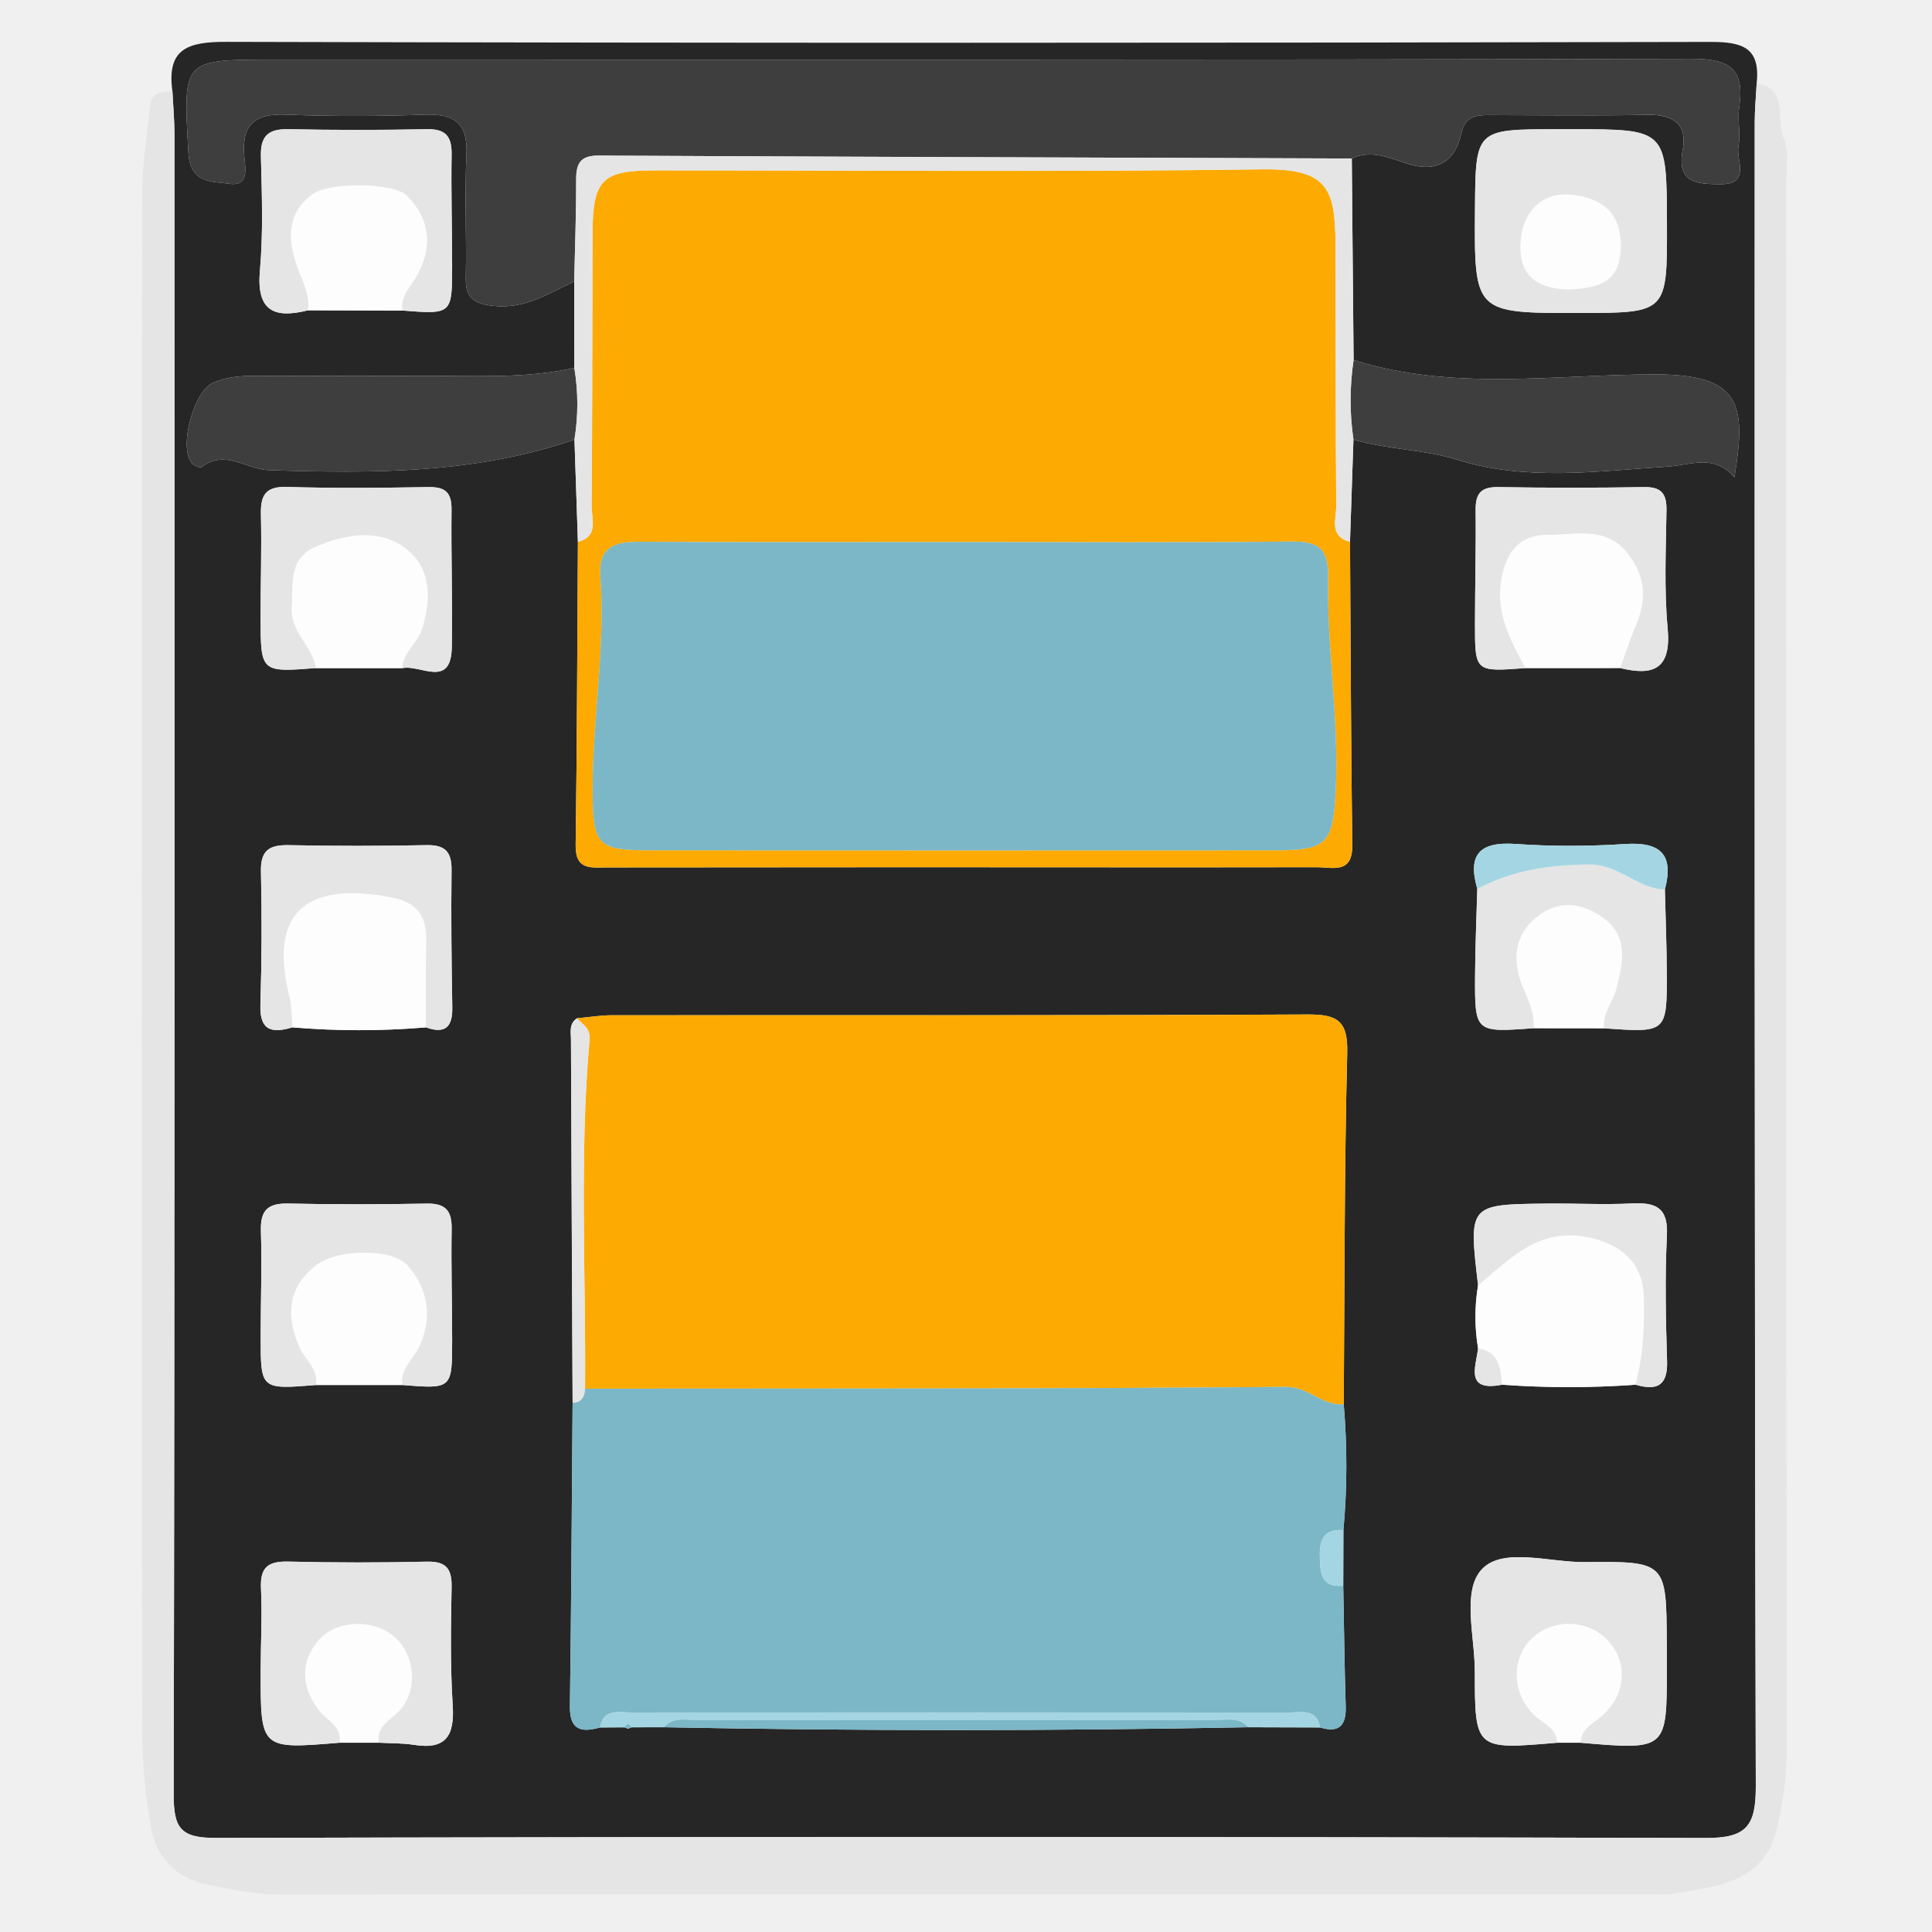
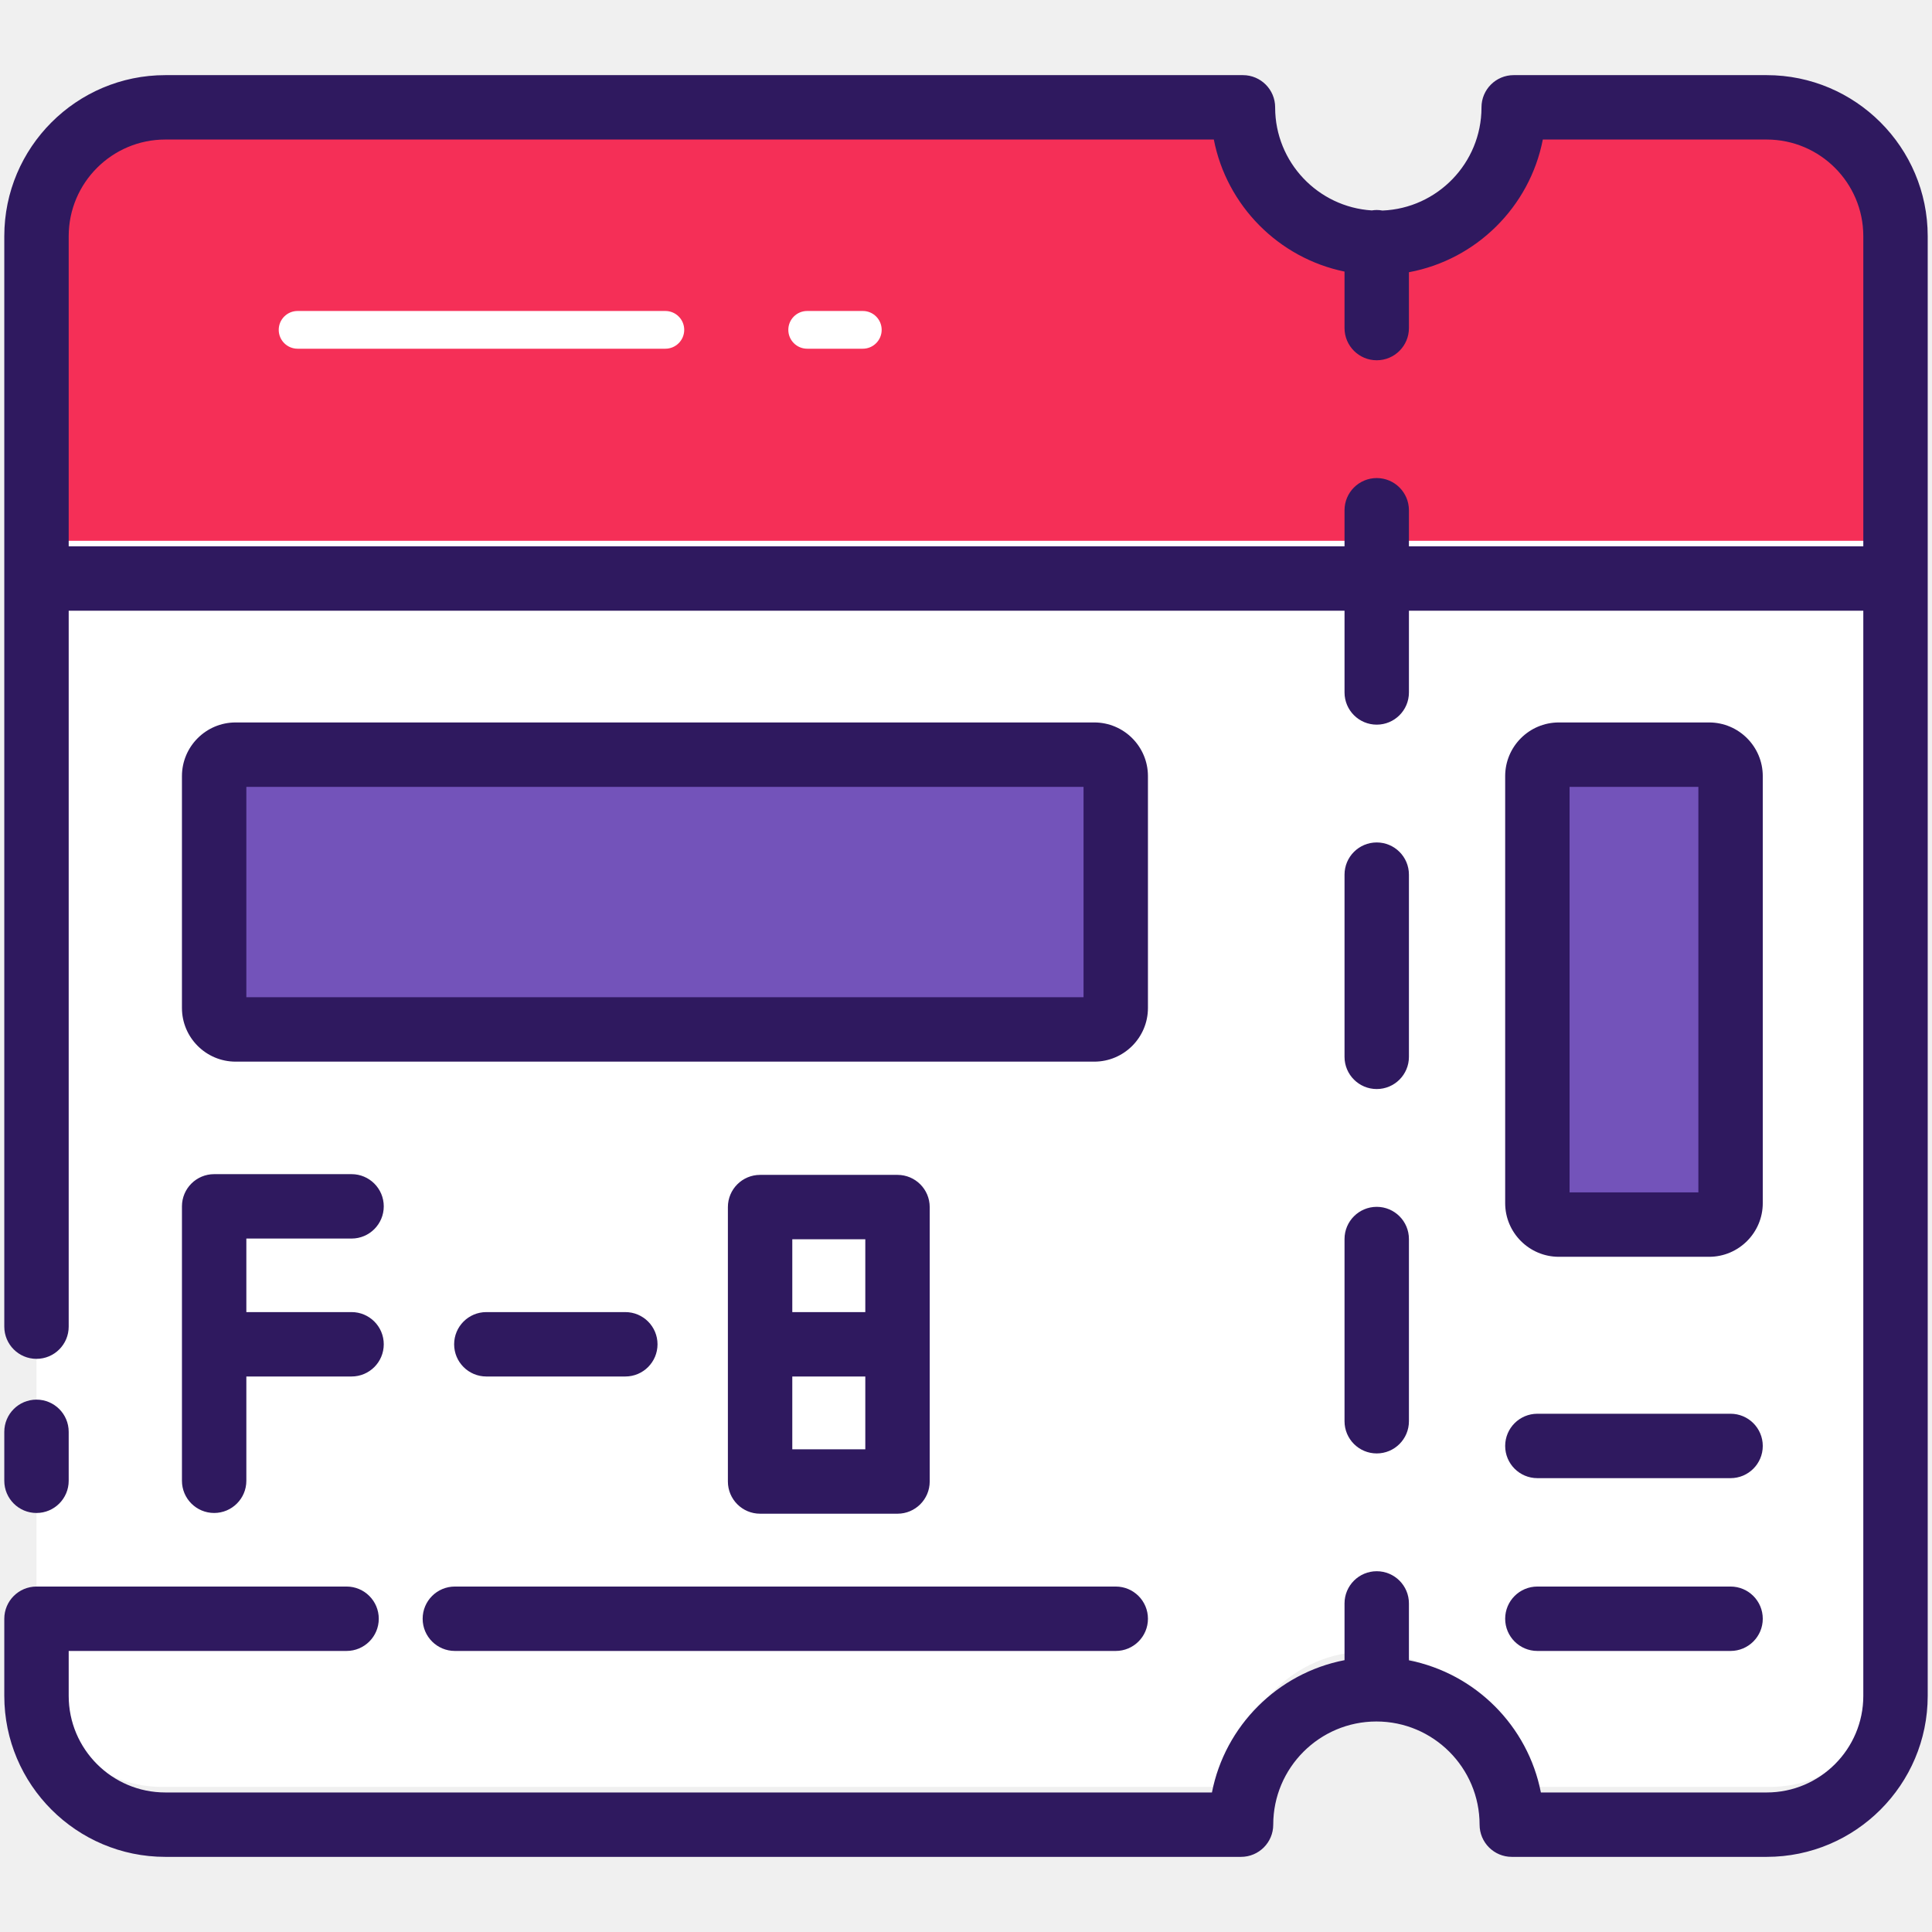
- <svg xmlns="http://www.w3.org/2000/svg" t="1733502581693" class="icon" viewBox="0 0 1024 1024" version="1.1" p-id="3793" width="256" height="256">
-   <path d="M91.384 48.396c-3.168-22.78 8.336-26.264 28.704-26.212 262.216 0.672 524.444 0.636 786.668 0.036 17.3-0.04 26.248 3.388 24.328 21.908-0.356 6.936-1.048 13.88-1.048 20.812-0.008 293.956-0.18 587.916 0.572 881.864 0.056 20.98-4.876 27.436-26.476 27.376a148481.16 148481.16 0 0 0-789.696-0.032c-18.84 0.044-22.42-5.288-22.384-23.092 0.6-293.252 0.456-586.512 0.416-879.768-0.004-7.632-0.712-15.26-1.084-22.892zM330.92 915.52l1.932 0.72 1.924-0.732 17.12-0.036c103.228 1.992 206.456 1.992 309.68 0l38.08 0.116c10.072 3.072 13.916-0.988 13.604-11.108-0.66-21.304-0.908-42.616-1.312-63.928l0.084-29.568c2.056-22.228 2.044-44.46 0.18-66.7 0.472-62.076 0.276-124.18 1.848-186.228 0.44-17.368-5.5-20.436-21.272-20.36-122.796 0.6-245.592 0.308-368.388 0.404-6.184 0.008-12.364 1.052-18.552 1.616-4.372 2.82-3.24 7.332-3.224 11.32 0.244 64.156 0.568 128.304 0.872 192.452-0.436 53.652-0.704 107.3-1.42 160.944-0.168 12.6 6.06 13.976 15.948 11.168l12.896-0.08zM808.496 354.1c16.736-0.008 33.464-0.024 50.192-0.036 18 4.46 27.188 0.272 25.2-21.068-1.92-20.7-0.916-41.7-0.62-62.56 0.116-8.768-2.656-12.428-11.92-12.268-25.72 0.448-51.472 0.444-77.2-0.004-9.136-0.16-12.128 3.344-12.028 12.128 0.228 20.168-0.34 40.336-0.348 60.508-0.02 25.344 0.084 25.344 26.724 23.3zM154.98 544.532c23.596 1.988 47.192 1.98 70.792-0.008 9.972 3.584 14.136 0.056 13.952-10.48-0.42-24.276-0.684-48.568-0.392-72.84 0.112-9.852-3.484-13.468-13.4-13.26-24.272 0.496-48.568 0.512-72.84 0.008-10.42-0.216-15.048 2.796-14.788 14.052a1328.92 1328.92 0 0 1-0.292 70.756c-0.42 13.828 6.42 14.912 16.968 11.772z m58.4-190.42c9.484-1.944 25.728 10.964 26.084-11.124 0.404-24.296-0.416-48.62-0.148-72.924 0.1-9.068-3.36-12.044-12.248-11.896-25 0.424-50.028 0.68-75.008-0.084-11.64-0.356-14.004 4.704-13.772 14.828 0.424 18.048-0.176 36.112-0.164 54.176 0.02 29.276 0.088 29.276 29.248 27.016l46.008 0.008z m669.036 117.36c4.832-18.34-2.024-25.356-20.972-24.132-19.312 1.248-38.844 1.324-58.136-0.028-19.06-1.336-25.592 5.576-20.312 23.808-0.416 15.332-1.1 30.656-1.18 45.984-0.156 30.176-0.016 30.176 31.016 27.864l37.332 0.04c33.284 2.416 33.396 2.416 33.264-29.672-0.06-14.628-0.66-29.248-1.012-43.864z m-714.92 262.616h45.752c26.32 2.108 26.404 2.108 26.4-24-0.004-19.548-0.6-39.1-0.268-58.632 0.168-9.708-3.148-13.724-13.232-13.528-24.424 0.476-48.864 0.524-73.284-0.024-10.772-0.236-14.908 3.428-14.58 14.424 0.564 18.824-0.12 37.688-0.12 56.536 0 27.588 0.06 27.588 29.332 25.224zM213.268 164.584c26.292 2.064 26.38 2.064 26.372-23.972-0.008-19.52-0.608-39.056-0.28-58.572 0.16-9.616-2.948-13.772-13.12-13.568-24.396 0.5-48.82 0.5-73.216 0.004-10.604-0.22-15.02 3.296-14.74 14.356 0.516 20.208 1.256 40.556-0.528 60.632-1.912 21.416 7.548 25.54 25.54 20.992l49.972 0.128z m570.148 550.144c-1.3 10.072-6.936 23.008 12.712 19.2 23.588 1.704 47.176 1.708 70.76 0.004 11.028 3.204 17.096 0.82 16.692-12.424-0.684-22.192-1.172-44.46-0.084-66.62 0.732-14.624-5.58-17.672-18.344-17.036-15.232 0.764-30.532-0.108-45.8 0.076-40.98 0.472-40.98 0.552-35.948 43.308a100.996 100.996 0 0 0 0.012 33.492zM200.76 923.668c6.24 0.348 12.56 0.176 18.696 1.148 17.104 2.724 21.512-5.068 20.488-21.016-1.332-20.86-0.968-41.86-0.588-62.788 0.176-9.832-3.144-13.528-13.212-13.304a1537.84 1537.84 0 0 1-73.276-0.032c-10.7-0.26-15.072 2.924-14.544 14.128 0.688 14.608-0.144 29.296-0.168 43.952-0.056 41.432-0.024 41.432 41.832 37.912h20.772z m636.94 0.016c45.788 3.932 45.792 3.932 45.76-39.952-0.004-4.172-0.004-8.336-0.028-12.512-0.208-43.412-0.212-43.72-43.512-43.284-18.608 0.18-43.016-7.912-54.248 3.536-11.088 11.316-4 35.656-3.992 54.288 0.016 41.66 0.224 41.66 43.62 37.924h12.4zM304.412 195c-26.052 5.776-52.512 4.124-78.864 4.22-29.968 0.112-59.936 0.096-89.904-0.016-7.728-0.032-15.192 0.492-22.484 3.504-10.476 4.332-18.776 34.752-11.304 42.968 1.128 1.24 4.316 2.464 5.132 1.836 12.468-9.532 23.672 1.308 35.404 1.68 54.68 1.744 109.344 2.016 162.084-16.212 0.604 18.072 1.216 36.148 1.828 54.224-0.348 53.596-0.46 107.196-1.2 160.792-0.184 13.488 8.376 11.768 16.712 11.76 52.944-0.052 105.892-0.108 158.832-0.108 72.452 0.004 144.904 0.124 217.356-0.004 8.248-0.012 18.936 3.808 18.728-11.688-0.72-53.592-0.84-107.192-1.204-160.788 0.608-18.064 1.22-36.124 1.82-54.188 17.916 5.316 37.384 5.184 54.548 10.564 37.328 11.688 74.72 6.12 111.536 3.792 13.164-0.832 24.624-6.944 35.868 5.56 6.2-38.116 3.932-54.488-42.14-54.456-53.204 0.036-107.212 9-159.724-7.624l-0.968-106.808c9.908-4.664 19.34-0.604 28.384 2.432 15.88 5.332 26.112 0.092 29.636-15.596 2.18-9.692 8.032-9.848 15.3-9.832 27.916 0.048 55.836 0.376 83.736-0.14 13.316-0.24 20.94 5.068 18.372 18.36-3.544 18.4 8.472 18.324 20.036 18.4 16.236 0.104 8.116-12.824 9.464-20.136 1.244-6.748-0.584-14.032 0.436-20.86 3.008-20.28-5.224-25.524-25.28-25.468-250.536 0.664-501.064 0.428-751.596 0.428-48.676 0-47.884-0.04-45.096 49.408 0.928 16.528 12.844 15.088 21.568 16.396 11.148 1.668 8.44-9.132 7.984-15.092-1.296-16.772 6.092-22.156 22.184-21.54 24.392 0.936 48.864 0.896 73.256 0.012 15.836-0.572 23.2 4.296 22.38 21.32-1.044 21.584 0.136 43.26-0.356 64.884-0.244 10.704 3.832 13.932 14.492 15.14 16.736 1.892 29.324-6.516 42.972-12.948 0.02 15.28 0.044 30.552 0.072 45.824z m528.88-126.508h-8.36c-42.868 0.048-42.868 0.048-43.16 42.36-0.396 55.108-0.396 55.108 55.364 55.044 46.516-0.06 46.516-0.06 46.384-47.288-0.14-50.116-0.14-50.116-50.228-50.116z" fill="#262626" p-id="3794" />
-   <path d="M91.384 48.396c0.376 7.632 1.084 15.26 1.084 22.892 0.04 293.256 0.184 586.516-0.416 879.768-0.036 17.804 3.544 23.136 22.384 23.092 263.232-0.68 526.464-0.688 789.696 0.032 21.6 0.064 26.532-6.396 26.476-27.376-0.752-293.948-0.58-587.908-0.572-881.864 0-6.932 0.692-13.876 1.048-20.812 17.528 3.18 9.692 19.396 14.252 29.116 3.004 6.384 1.364 15.064 1.364 22.716 0.048 277.068-0.06 554.136 0.304 831.2 0.012 14.864-2.016 29.352-5.556 43.248-7.072 27.796-32.04 29.428-54.66 33.276-4.752 0.804-9.752 0.216-14.644 0.216-240.768 0.004-481.544-0.1-722.324 0.26-14.184 0.024-27.776-2.656-41.172-5.572-15.252-3.316-26.056-14.424-28.688-30.096-2.86-17.04-4.608-34.476-4.632-51.744a421971.2 421971.2 0 0 1-0.008-814.456c0.012-15.172 2.752-30.34 4.104-45.524 0.692-7.656 6.024-8.368 11.96-8.372z" fill="#E5E5E5" p-id="3795" />
-   <path d="M715.532 287.168c0.364 53.596 0.484 107.196 1.204 160.788 0.212 15.496-10.48 11.672-18.728 11.688-72.452 0.128-144.908 0.008-217.356 0.004-52.94 0-105.888 0.06-158.832 0.108-8.336 0.008-16.896 1.728-16.712-11.76 0.736-53.596 0.848-107.196 1.196-160.788 11.276-2.932 7.204-12.252 7.264-19.084 0.424-48.176 0.312-96.36 0.492-144.536 0.108-28.208 5.084-33.268 32.544-33.276 107.528-0.04 215.072 0.908 322.576-0.556 34.028-0.468 38.5 10.032 38.636 38.756 0.212 46.532 0.028 93.068 0.416 139.6 0.048 6.844-3.984 16.152 7.3 19.056z m-204.6 0.136c-57.252 0-114.508 0.2-171.752-0.152-13.16-0.084-22.124 2.568-20.976 18.248 2.816 38.384-4.32 76.424-4.092 114.728 0.164 27.66 2.744 30.524 29.62 30.54 111.008 0.072 222.016 0.064 333.032 0.008 26.916-0.008 29.868-4.124 31.208-31.972 1.828-37.732-4.8-75.064-4.036-112.636 0.3-14.708-4.608-19.208-19.16-19.044-57.948 0.684-115.896 0.284-173.844 0.28zM305.848 539.716c6.184-0.564 12.364-1.604 18.548-1.612 122.796-0.092 245.588 0.2 368.388-0.404 15.772-0.08 21.716 2.992 21.272 20.36-1.572 62.048-1.376 124.152-1.848 186.224-11.384 1.048-18.52-9.296-30.86-9.192-123.744 1.064-247.504 0.816-371.252 0.94 0.456-61.612-3.036-123.284 2.368-184.804 0.588-6.68-3.752-8.1-6.616-11.512z" fill="#FDAA02" p-id="3796" />
-   <path d="M310.096 736.032c123.752-0.124 247.512 0.12 371.252-0.94 12.34-0.104 19.476 10.24 30.86 9.192 1.864 22.244 1.876 44.476-0.18 66.704-9.956-0.688-12.692 4.584-12.512 13.724 0.18 8.88 0.408 16.684 12.428 15.844 0.408 21.312 0.652 42.624 1.312 63.928 0.312 10.12-3.536 14.18-13.608 11.108-1.788-10.296-9.924-7.908-16.46-7.908-116.248-0.092-232.492-0.092-348.736-0.02-6.548 0.004-14.672-2.356-16.436 7.94-9.888 2.808-16.116 1.432-15.948-11.168 0.72-53.644 0.988-107.292 1.42-160.944 4.828-0.168 6.344-3.26 6.608-7.46z" fill="#7BB7C7" p-id="3797" />
-   <path d="M304.336 149.18c-13.648 6.428-26.236 14.84-42.972 12.948-10.66-1.208-14.736-4.436-14.492-15.14 0.492-21.624-0.688-43.304 0.356-64.884 0.82-17.024-6.544-21.892-22.38-21.32-24.392 0.884-48.864 0.924-73.256-0.012-16.092-0.616-23.484 4.768-22.184 21.54 0.456 5.964 3.164 16.764-7.984 15.092-8.72-1.308-20.636 0.132-21.568-16.396-2.784-49.452-3.576-49.412 45.1-49.412 250.532 0 501.06 0.232 751.596-0.436 20.06-0.056 28.288 5.188 25.28 25.468-1.02 6.832 0.804 14.112-0.436 20.86-1.348 7.312 6.768 20.24-9.464 20.136-11.564-0.076-23.58 0-20.036-18.4 2.572-13.292-5.056-18.6-18.372-18.36-27.9 0.512-55.82 0.184-83.736 0.14-7.268-0.012-13.12 0.14-15.3 9.832-3.524 15.688-13.756 20.928-29.636 15.596-9.044-3.036-18.476-7.096-28.384-2.432-133.076-0.468-266.148-0.868-399.228-1.528-9.38-0.044-11.876 3.904-11.848 12.492 0.044 18.072-0.656 36.144-1.056 54.216zM717.436 190.812c52.512 16.624 106.52 7.66 159.724 7.624 46.076-0.032 48.34 16.34 42.14 54.456-11.244-12.5-22.704-6.388-35.868-5.56-36.816 2.332-74.208 7.896-111.536-3.792-17.164-5.376-36.632-5.248-54.548-10.564a144.056 144.056 0 0 1 0.088-42.164zM304.476 232.984c-52.74 18.228-107.408 17.956-162.084 16.212-11.728-0.372-22.936-11.212-35.404-1.68-0.816 0.628-4.004-0.6-5.132-1.836-7.472-8.216 0.832-38.636 11.304-42.968 7.292-3.012 14.756-3.54 22.484-3.504 29.968 0.112 59.936 0.132 89.904 0.016 26.352-0.096 52.812 1.556 78.864-4.22 2.092 12.656 2.108 25.316 0.064 37.98z" fill="#3E3E3E" p-id="3798" />
-   <path d="M833.292 68.484c50.084 0.008 50.084 0.008 50.228 50.12 0.132 47.232 0.132 47.232-46.384 47.288-55.756 0.064-55.756 0.064-55.364-55.044 0.292-42.316 0.292-42.316 43.16-42.36 2.792-0.004 5.572 0.004 8.36-0.004z m-0.732 84.936c12.448-1.108 25.968-2.064 26.464-22.044 0.46-18.784-10.044-26.42-26.152-28.164-16.7-1.812-28.308 11.032-26.856 30.928 1 13.712 11.356 19.3 26.544 19.28zM825.3 923.684c-43.4 3.736-43.604 3.736-43.62-37.924-0.008-18.632-7.096-42.972 3.992-54.288 11.236-11.444 35.64-3.356 54.248-3.536 43.3-0.432 43.304-0.124 43.512 43.284 0.024 4.176 0.024 8.34 0.028 12.512 0.032 43.888 0.028 43.888-45.76 39.952 0.276-6.416 4.892-9.176 9.476-12.696 14.508-11.116 16.432-29.164 5.08-41.424-10.728-11.576-29.968-11.824-40.96-0.54-10.708 10.996-9.772 29.724 2.816 40.8 4.648 4.096 11.004 6.316 11.188 13.86zM179.988 923.668c-41.852 3.524-41.888 3.524-41.832-37.912 0.024-14.656 0.86-29.344 0.168-43.952-0.528-11.204 3.844-14.392 14.544-14.128a1537.84 1537.84 0 0 0 73.276 0.032c10.068-0.224 13.388 3.472 13.212 13.304-0.38 20.928-0.744 41.928 0.588 62.788 1.024 15.948-3.384 23.74-20.488 21.016-6.14-0.972-12.46-0.8-18.696-1.148-1.416-8.596 5.624-11.544 10.384-16.404 10.272-10.492 9.272-28.96-1.424-39.104-10.672-10.108-31.436-10.172-41.184 1.564-9.988 12.016-8.5 25.684 1.156 37.488 4.232 5.172 11.716 7.86 10.296 16.456zM304.476 232.984a116.944 116.944 0 0 0-0.068-37.984l-0.076-45.82c0.4-18.072 1.1-36.148 1.056-54.216-0.024-8.584 2.468-12.536 11.848-12.492 133.08 0.664 266.152 1.064 399.228 1.528l0.968 106.808a143.944 143.944 0 0 0-0.084 42.168c-0.6 18.064-1.212 36.124-1.82 54.188-11.28-2.904-7.248-12.212-7.304-19.06-0.388-46.532-0.204-93.068-0.416-139.6-0.136-28.724-4.608-39.224-38.636-38.756-107.504 1.464-215.048 0.516-322.576 0.556-27.46 0.008-32.436 5.068-32.544 33.276-0.18 48.176-0.068 96.36-0.492 144.536-0.06 6.832 4.012 16.152-7.264 19.084l-1.82-54.216z" fill="#E5E5E5" p-id="3799" />
-   <path d="M866.888 733.928c-23.584 1.704-47.172 1.7-70.76-0.004-0.796-8.676-1.484-17.424-12.712-19.2a101.128 101.128 0 0 1-0.016-33.496c17.088-14.12 32.216-31.048 58.784-25.404 16.98 3.608 28.44 13.416 29.044 30.88 0.54 15.952-0.248 31.724-4.34 47.224z" fill="#FDFDFD" p-id="3800" />
-   <path d="M163.292 164.464c-17.992 4.548-27.448 0.424-25.54-20.992 1.788-20.076 1.044-40.424 0.528-60.632-0.28-11.06 4.136-14.576 14.74-14.356 24.396 0.496 48.82 0.496 73.216-0.004 10.172-0.208 13.28 3.948 13.12 13.568-0.328 19.516 0.272 39.048 0.28 58.572 0.004 26.032-0.08 26.032-26.372 23.972-1.196-7.86 4.568-12.724 7.84-18.744 8.276-15.232 6.868-29.72-5.444-42.128-7.068-7.112-41.172-7.204-49.944-0.804-13.708 10-13.216 23.712-8.492 37.6 2.692 7.888 7.188 15.144 6.068 23.948zM167.496 734.088c-29.272 2.364-29.332 2.364-29.332-25.224 0-18.848 0.684-37.712 0.12-56.536-0.328-10.996 3.808-14.66 14.58-14.424 24.42 0.548 48.86 0.5 73.284 0.024 10.084-0.196 13.4 3.82 13.232 13.528-0.332 19.532 0.264 39.084 0.268 58.632 0 26.108-0.084 26.108-26.4 24-1.4-8.76 5.924-13.688 9.02-20.468 7.1-15.544 4.592-30.388-6.048-42.676-8.532-9.86-38.148-8.704-48.804-0.256-15.056 11.924-15.808 26.592-8.904 42.92 2.9 6.868 10.392 11.72 8.984 20.48zM812.828 544.964c-31.032 2.312-31.172 2.312-31.016-27.864 0.08-15.328 0.76-30.656 1.18-45.984 18.488-9.884 37.988-12.712 59.064-12.96 16.016-0.188 25.764 12.8 40.36 13.312 0.356 14.62 0.952 29.236 1.012 43.86 0.128 32.088 0.02 32.088-33.264 29.672-0.864-8.084 4.828-14.16 6.572-21.076 3.26-12.96 6.884-27.64-7.324-37.68-11.292-7.98-23.624-9.176-34.612-0.448-12.42 9.856-13.428 23.448-7.592 37.44 2.932 7.06 6.34 13.808 5.62 21.728zM167.372 354.104c-29.16 2.256-29.224 2.256-29.248-27.016-0.012-18.064 0.588-36.128 0.164-54.176-0.236-10.12 2.132-15.18 13.772-14.828 24.984 0.76 50.008 0.508 75.008 0.084 8.888-0.148 12.344 2.828 12.248 11.896-0.268 24.304 0.552 48.628 0.148 72.924-0.36 22.084-16.6 9.18-26.084 11.124-0.06-8.38 7.66-12.84 10.056-20.064 4.88-14.688 5.276-30.624-5.568-40.876-14.332-13.556-33.28-10.644-50.5-3.364-14.624 6.184-11.856 19.876-12.712 32.184-0.92 13.052 11.136 20.396 12.716 32.112z" fill="#E5E5E5" p-id="3801" />
-   <path d="M225.772 544.524c-23.6 1.988-47.196 1.996-70.792 0.008-0.512-5.5-0.312-11.192-1.648-16.484-9.392-37.216 1.664-62.58 54.248-52.428 13.684 2.64 18.648 10.04 18.38 23.04-0.312 15.28-0.144 30.58-0.188 45.864z" fill="#FDFDFD" p-id="3802" />
-   <path d="M808.496 354.1c-26.64 2.044-26.744 2.044-26.728-23.296 0.008-20.172 0.576-40.34 0.348-60.508-0.1-8.784 2.892-12.288 12.028-12.128 25.728 0.448 51.48 0.452 77.2 0.004 9.264-0.164 12.04 3.5 11.92 12.268-0.292 20.86-1.3 41.86 0.62 62.56 1.988 21.336-7.2 25.528-25.2 21.068 2.844-7.752 5.376-15.632 8.584-23.228 5.592-13.228 4.784-25.116-4.176-37-11.524-15.268-27.56-10.244-42.188-10.384-15.612-0.14-22.78 9.056-25.244 24.444-2.848 17.852 5.224 31.752 12.836 46.2zM225.772 544.524c0.044-15.284-0.128-30.584 0.188-45.868 0.268-13-4.696-20.4-18.38-23.04-52.584-10.148-63.64 15.216-54.248 52.428 1.336 5.292 1.136 10.984 1.648 16.484-10.548 3.14-17.388 2.06-16.972-11.768 0.704-23.572 0.844-47.184 0.292-70.756-0.26-11.256 4.368-14.268 14.788-14.052 24.272 0.504 48.568 0.484 72.84-0.008 9.916-0.204 13.512 3.412 13.4 13.26-0.292 24.272-0.028 48.564 0.392 72.84 0.192 10.536-3.976 14.064-13.948 10.48z" fill="#E5E5E5" p-id="3803" />
-   <path d="M808.496 354.1c-7.612-14.448-15.684-28.348-12.832-46.2 2.46-15.388 9.628-24.584 25.244-24.444 14.628 0.14 30.664-4.884 42.188 10.384 8.96 11.884 9.768 23.772 4.176 37-3.208 7.592-5.74 15.476-8.584 23.228l-50.192 0.032zM167.372 354.104c-1.58-11.716-13.636-19.06-12.72-32.112 0.856-12.312-1.912-26 12.712-32.184 17.224-7.28 36.172-10.192 50.5 3.364 10.844 10.252 10.448 26.188 5.568 40.876-2.396 7.22-10.116 11.68-10.056 20.064l-46.004-0.008zM167.496 734.088c1.412-8.76-6.084-13.612-8.988-20.48-6.904-16.328-6.152-30.996 8.904-42.92 10.656-8.444 40.272-9.6 48.804 0.256 10.64 12.288 13.148 27.132 6.048 42.676-3.096 6.78-10.42 11.708-9.02 20.468H167.496zM163.292 164.464c1.116-8.804-3.38-16.06-6.064-23.952-4.724-13.892-5.216-27.604 8.492-37.6 8.768-6.4 42.876-6.308 49.944 0.804 12.316 12.408 13.724 26.9 5.444 42.128-3.276 6.02-9.036 10.884-7.84 18.744-16.66-0.044-33.316-0.088-49.976-0.124z" fill="#FDFDFD" p-id="3804" />
-   <path d="M866.888 733.928c4.092-15.5 4.884-31.272 4.34-47.224-0.6-17.46-12.064-27.268-29.044-30.88-26.572-5.644-41.696 11.28-58.784 25.404-5.032-42.756-5.032-42.836 35.948-43.308 15.268-0.184 30.572 0.692 45.8-0.076 12.764-0.636 19.076 2.412 18.344 17.036-1.084 22.16-0.596 44.428 0.084 66.62 0.408 13.252-5.66 15.632-16.688 12.428z" fill="#E5E5E5" p-id="3805" />
-   <path d="M812.828 544.964c0.72-7.92-2.688-14.668-5.628-21.724-5.836-13.992-4.828-27.584 7.592-37.44 10.988-8.732 23.32-7.532 34.612 0.448 14.208 10.04 10.584 24.72 7.324 37.68-1.744 6.916-7.432 12.992-6.572 21.076l-37.328-0.04zM179.988 923.668c1.42-8.596-6.064-11.284-10.296-16.456-9.656-11.804-11.144-25.472-1.156-37.488 9.748-11.736 30.512-11.672 41.184-1.564 10.7 10.144 11.7 28.612 1.424 39.104-4.76 4.86-11.8 7.804-10.384 16.404h-20.772zM825.3 923.684c-0.184-7.544-6.54-9.76-11.192-13.86-12.588-11.08-13.524-29.804-2.816-40.8 10.992-11.284 30.236-11.036 40.96 0.54 11.356 12.26 9.428 30.308-5.08 41.424-4.584 3.52-9.2 6.276-9.476 12.696h-12.396z" fill="#FDFDFD" p-id="3806" />
-   <path d="M318.02 915.604c1.764-10.296 9.888-7.936 16.436-7.94 116.244-0.076 232.488-0.076 348.736 0.02 6.536 0 14.672-2.392 16.46 7.908-12.684-0.044-25.384-0.08-38.072-0.116-4.948-5.628-11.632-3.748-17.688-3.756-91.432-0.104-182.868-0.104-274.304 0-6.056 0.012-12.732-1.864-17.692 3.756-5.708 0.012-11.416 0.02-17.12 0.036-1.292-2.324-2.58-2.304-3.856 0.012l-12.9 0.08z" fill="#A3D6E2" p-id="3807" />
-   <path d="M310.096 736.032c-0.268 4.2-1.78 7.292-6.604 7.46-0.304-64.148-0.628-128.296-0.872-192.452-0.012-3.988-1.148-8.5 3.228-11.324 2.86 3.416 7.204 4.832 6.616 11.512-5.404 61.52-1.912 123.188-2.368 184.804z" fill="#E5E5E5" p-id="3808" />
-   <path d="M882.416 471.472c-14.592-0.512-24.344-13.5-40.36-13.312-21.076 0.248-40.576 3.076-59.064 12.96-5.28-18.232 1.252-25.144 20.312-23.808 19.292 1.348 38.824 1.276 58.136 0.028 18.952-1.224 25.808 5.788 20.976 24.132z" fill="#A3D6E2" p-id="3809" />
-   <path d="M351.9 915.472c4.96-5.62 11.636-3.748 17.692-3.756 91.436-0.104 182.868-0.104 274.304 0 6.056 0.012 12.74-1.872 17.688 3.756-103.228 1.992-206.456 1.992-309.684 0z" fill="#7BB7C7" p-id="3810" />
-   <path d="M711.948 840.552c-12.024 0.84-12.248-6.964-12.428-15.844-0.18-9.136 2.556-14.412 12.512-13.724l-0.084 29.568z" fill="#A3D6E2" p-id="3811" />
-   <path d="M783.416 714.728c11.228 1.772 11.916 10.524 12.712 19.2-19.652 3.808-14.016-9.132-12.712-19.2z" fill="#E5E5E5" p-id="3812" />
-   <path d="M330.92 915.52c1.276-2.316 2.564-2.336 3.856-0.012l-1.924 0.732-1.932-0.72zM510.932 287.304c57.948 0.004 115.896 0.404 173.84-0.28 14.552-0.168 19.46 4.332 19.16 19.044-0.764 37.576 5.864 74.904 4.036 112.636-1.34 27.848-4.292 31.964-31.208 31.972-111.016 0.056-222.024 0.064-333.032-0.008-26.876-0.012-29.456-2.88-29.62-30.54-0.228-38.304 6.908-76.344 4.092-114.728-1.148-15.676 7.816-18.328 20.976-18.248 57.248 0.352 114.504 0.152 171.756 0.152z" fill="#7BB7C7" p-id="3813" />
-   <path d="M832.56 153.42c-15.188 0.02-25.544-5.568-26.544-19.276-1.452-19.9 10.156-32.74 26.856-30.928 16.108 1.744 26.612 9.38 26.152 28.164-0.496 19.976-14.016 20.932-26.464 22.04z" fill="#FDFDFD" p-id="3814" />
+ <svg xmlns="http://www.w3.org/2000/svg" t="1734244821808" class="icon" viewBox="0 0 1024 1024" version="1.1" p-id="5797" width="256" height="256">
+   <path d="M795.645 63.704c0.002 0.203 0.016 0.403 0.016 0.605 0 37.457-31.39 67.821-70.113 67.821s-70.113-30.364-70.113-67.821c0-0.203 0.014-0.403 0.016-0.605H86.05c-36.842 0-66.708 28.889-66.708 64.527v172.695h985.316V128.231c0-35.637-29.867-64.527-66.708-64.527H795.645z" fill="#F52F57" p-id="5798" />
+   <path d="M19.342 286.631V878.844c0 37.703 29.867 68.267 66.708 68.267h568.399c0-39.627 31.39-71.751 70.113-71.751 38.722 0 70.113 32.124 70.113 71.751H937.95c36.842 0 66.708-30.564 66.708-68.267V286.631H19.342z" fill="#FFFFFF" p-id="5799" />
+   <path d="M579.99 545.625h-455.111c-6.284 0-11.378-5.094-11.378-11.378V411.358c0-6.284 5.094-11.378 11.378-11.378h455.111c6.284 0 11.378 5.094 11.378 11.378v122.889c0 6.284-5.094 11.378-11.378 11.378z" fill="#7353BA" p-id="5800" />
+   <path d="M579.99 562.691h-455.111c-15.684 0-28.444-12.76-28.444-28.444V411.358c0-15.684 12.76-28.444 28.444-28.444h455.111c15.684 0 28.444 12.76 28.444 28.444v122.889c0 15.684-12.76 28.444-28.444 28.444z m-449.422-34.133h443.733v-111.511h-443.733v111.511z" fill="#2F195F" p-id="5801" />
+   <path d="M814.839 637.685v-226.327c0-6.284 5.094-11.378 11.378-11.378h79.644c6.284 0 11.378 5.094 11.378 11.378v226.327c0 6.284-5.094 11.378-11.378 11.378h-79.644c-6.283 0-11.378-5.094-11.378-11.378z" fill="#7353BA" p-id="5802" />
+   <path d="M905.861 666.129h-79.644c-15.684 0-28.444-12.76-28.444-28.444v-226.327c0-15.684 12.76-28.444 28.444-28.444h79.644c15.684 0 28.444 12.76 28.444 28.444v226.327c0 15.684-12.76 28.444-28.444 28.444z m-73.956-34.133h68.267v-214.949h-68.267v214.949z" fill="#2F195F" p-id="5803" />
+   <path d="M729.694 577.215c9.425 0 17.067-7.641 17.067-17.067v-96.567c0-9.425-7.641-17.067-17.067-17.067s-17.067 7.641-17.067 17.067v96.567c0 9.426 7.641 17.067 17.067 17.067zM712.628 753.282c0 9.425 7.641 17.067 17.067 17.067s17.067-7.641 17.067-17.067v-96.567c0-9.425-7.641-17.067-17.067-17.067s-17.067 7.641-17.067 17.067v96.567zM19.342 801.909c9.425 0 17.067-7.641 17.067-17.067V758.898c0-9.425-7.641-17.067-17.067-17.067s-17.067 7.641-17.067 17.067v25.945c0 9.425 7.641 17.067 17.067 17.067z" fill="#2F195F" p-id="5804" />
+   <path d="M936.391 39.822H802.287c-9.425 0-17.067 7.641-17.067 17.067l0.001 0.18c-0.058 29.368-23.39 53.367-52.495 54.521a17.067 17.067 0 0 0-3.032-0.284c-0.889 0-1.756 0.089-2.608 0.22-28.515-1.786-51.178-25.511-51.233-54.456l0.001-0.179c0-9.425-7.641-17.067-17.067-17.067H87.609c-47.053 0-85.333 38.281-85.333 85.333v577.991c0 9.425 7.641 17.067 17.067 17.067s17.067-7.641 17.067-17.067V323.698h676.219v43.317c0 9.425 7.641 17.067 17.067 17.067s17.067-7.641 17.067-17.067V323.698H987.591V898.844c0 28.232-22.968 51.2-51.2 51.2H816.7c-6.888-35.256-34.708-63.095-69.939-70.053v-30.143c0-9.425-7.641-17.067-17.067-17.067s-17.067 7.641-17.067 17.067v30.075c-35.391 6.847-63.362 34.752-70.273 70.12H87.609c-28.232 0-51.2-22.968-51.2-51.2v-23.807l147.281-0.001c9.426 0 17.067-7.641 17.067-17.067s-7.641-17.067-17.067-17.067L19.342 840.904c-9.425 0-17.067 7.641-17.067 17.067V898.844c0 47.053 38.281 85.333 85.333 85.333h570.168c9.425 0 17.067-7.641 17.067-17.067 0-30.153 24.532-54.685 54.685-54.685S784.213 936.958 784.213 967.111c0 9.425 7.641 17.067 17.067 17.067H936.391c47.053 0 85.333-38.281 85.333-85.333V125.156c0-47.053-38.281-85.333-85.333-85.333zM746.761 289.564v-19.116c0-9.425-7.641-17.067-17.067-17.067s-17.067 7.641-17.067 17.067V289.564H36.409V125.156c0-28.232 22.968-51.2 51.2-51.2h555.742c6.822 35.062 34.344 62.802 69.277 69.986v29.941c0 9.425 7.641 17.067 17.067 17.067s17.067-7.641 17.067-17.067v-29.598c35.734-6.623 64.031-34.703 70.962-70.329H936.391c28.232 0 51.2 22.968 51.2 51.2v164.409H746.761z" fill="#2F195F" p-id="5805" />
+   <path d="M591.368 875.036c9.425 0 17.067-7.641 17.067-17.067s-7.641-17.067-17.067-17.067H241.081c-9.425 0-17.067 7.641-17.067 17.067s7.641 17.067 17.067 17.067h350.287zM814.839 783.45h102.4c9.425 0 17.067-7.641 17.067-17.067s-7.641-17.067-17.067-17.067h-102.4c-9.425 0-17.067 7.641-17.067 17.067s7.641 17.067 17.067 17.067zM814.839 875.036h102.4c9.425 0 17.067-7.641 17.067-17.067s-7.641-17.067-17.067-17.067h-102.4c-9.425 0-17.067 7.641-17.067 17.067s7.641 17.067 17.067 17.067z" fill="#2F195F" p-id="5806" />
+   <path d="M352.65 184.826H157.733c-5.523 0-10-4.477-10-10s4.477-10 10-10H352.65c5.523 0 10 4.477 10 10s-4.477 10-10 10zM457.302 184.826h-29.476c-5.523 0-10-4.477-10-10s4.477-10 10-10h29.476c5.523 0 10 4.477 10 10s-4.477 10-10 10z" fill="#FFFFFF" p-id="5807" />
+   <path d="M186.334 656.458c9.425 0 17.067-7.641 17.067-17.067s-7.641-17.067-17.067-17.067h-72.831c-9.425 0-17.067 7.641-17.067 17.067v145.45c0 9.425 7.641 17.067 17.067 17.067s17.067-7.641 17.067-17.067v-55.272h55.765c9.425 0 17.067-7.641 17.067-17.067s-7.641-17.067-17.067-17.067h-55.765v-38.978h55.765zM331.43 695.436h-73.661c-9.425 0-17.067 7.641-17.067 17.067s7.641 17.067 17.067 17.067h73.661c9.425 0 17.067-7.641 17.067-17.067s-7.641-17.067-17.067-17.067zM475.697 622.711H402.864c-9.425 0-17.067 7.641-17.067 17.067V785.228c0 9.425 7.641 17.067 17.067 17.067h72.833c9.425 0 17.067-7.641 17.067-17.067V639.778c0-9.425-7.641-17.067-17.067-17.067z m-55.765 34.133h38.699v38.591h-38.699v-38.591z m38.698 111.317H419.931v-38.592h38.699v38.592z" fill="#2F195F" p-id="5808" />
</svg>
